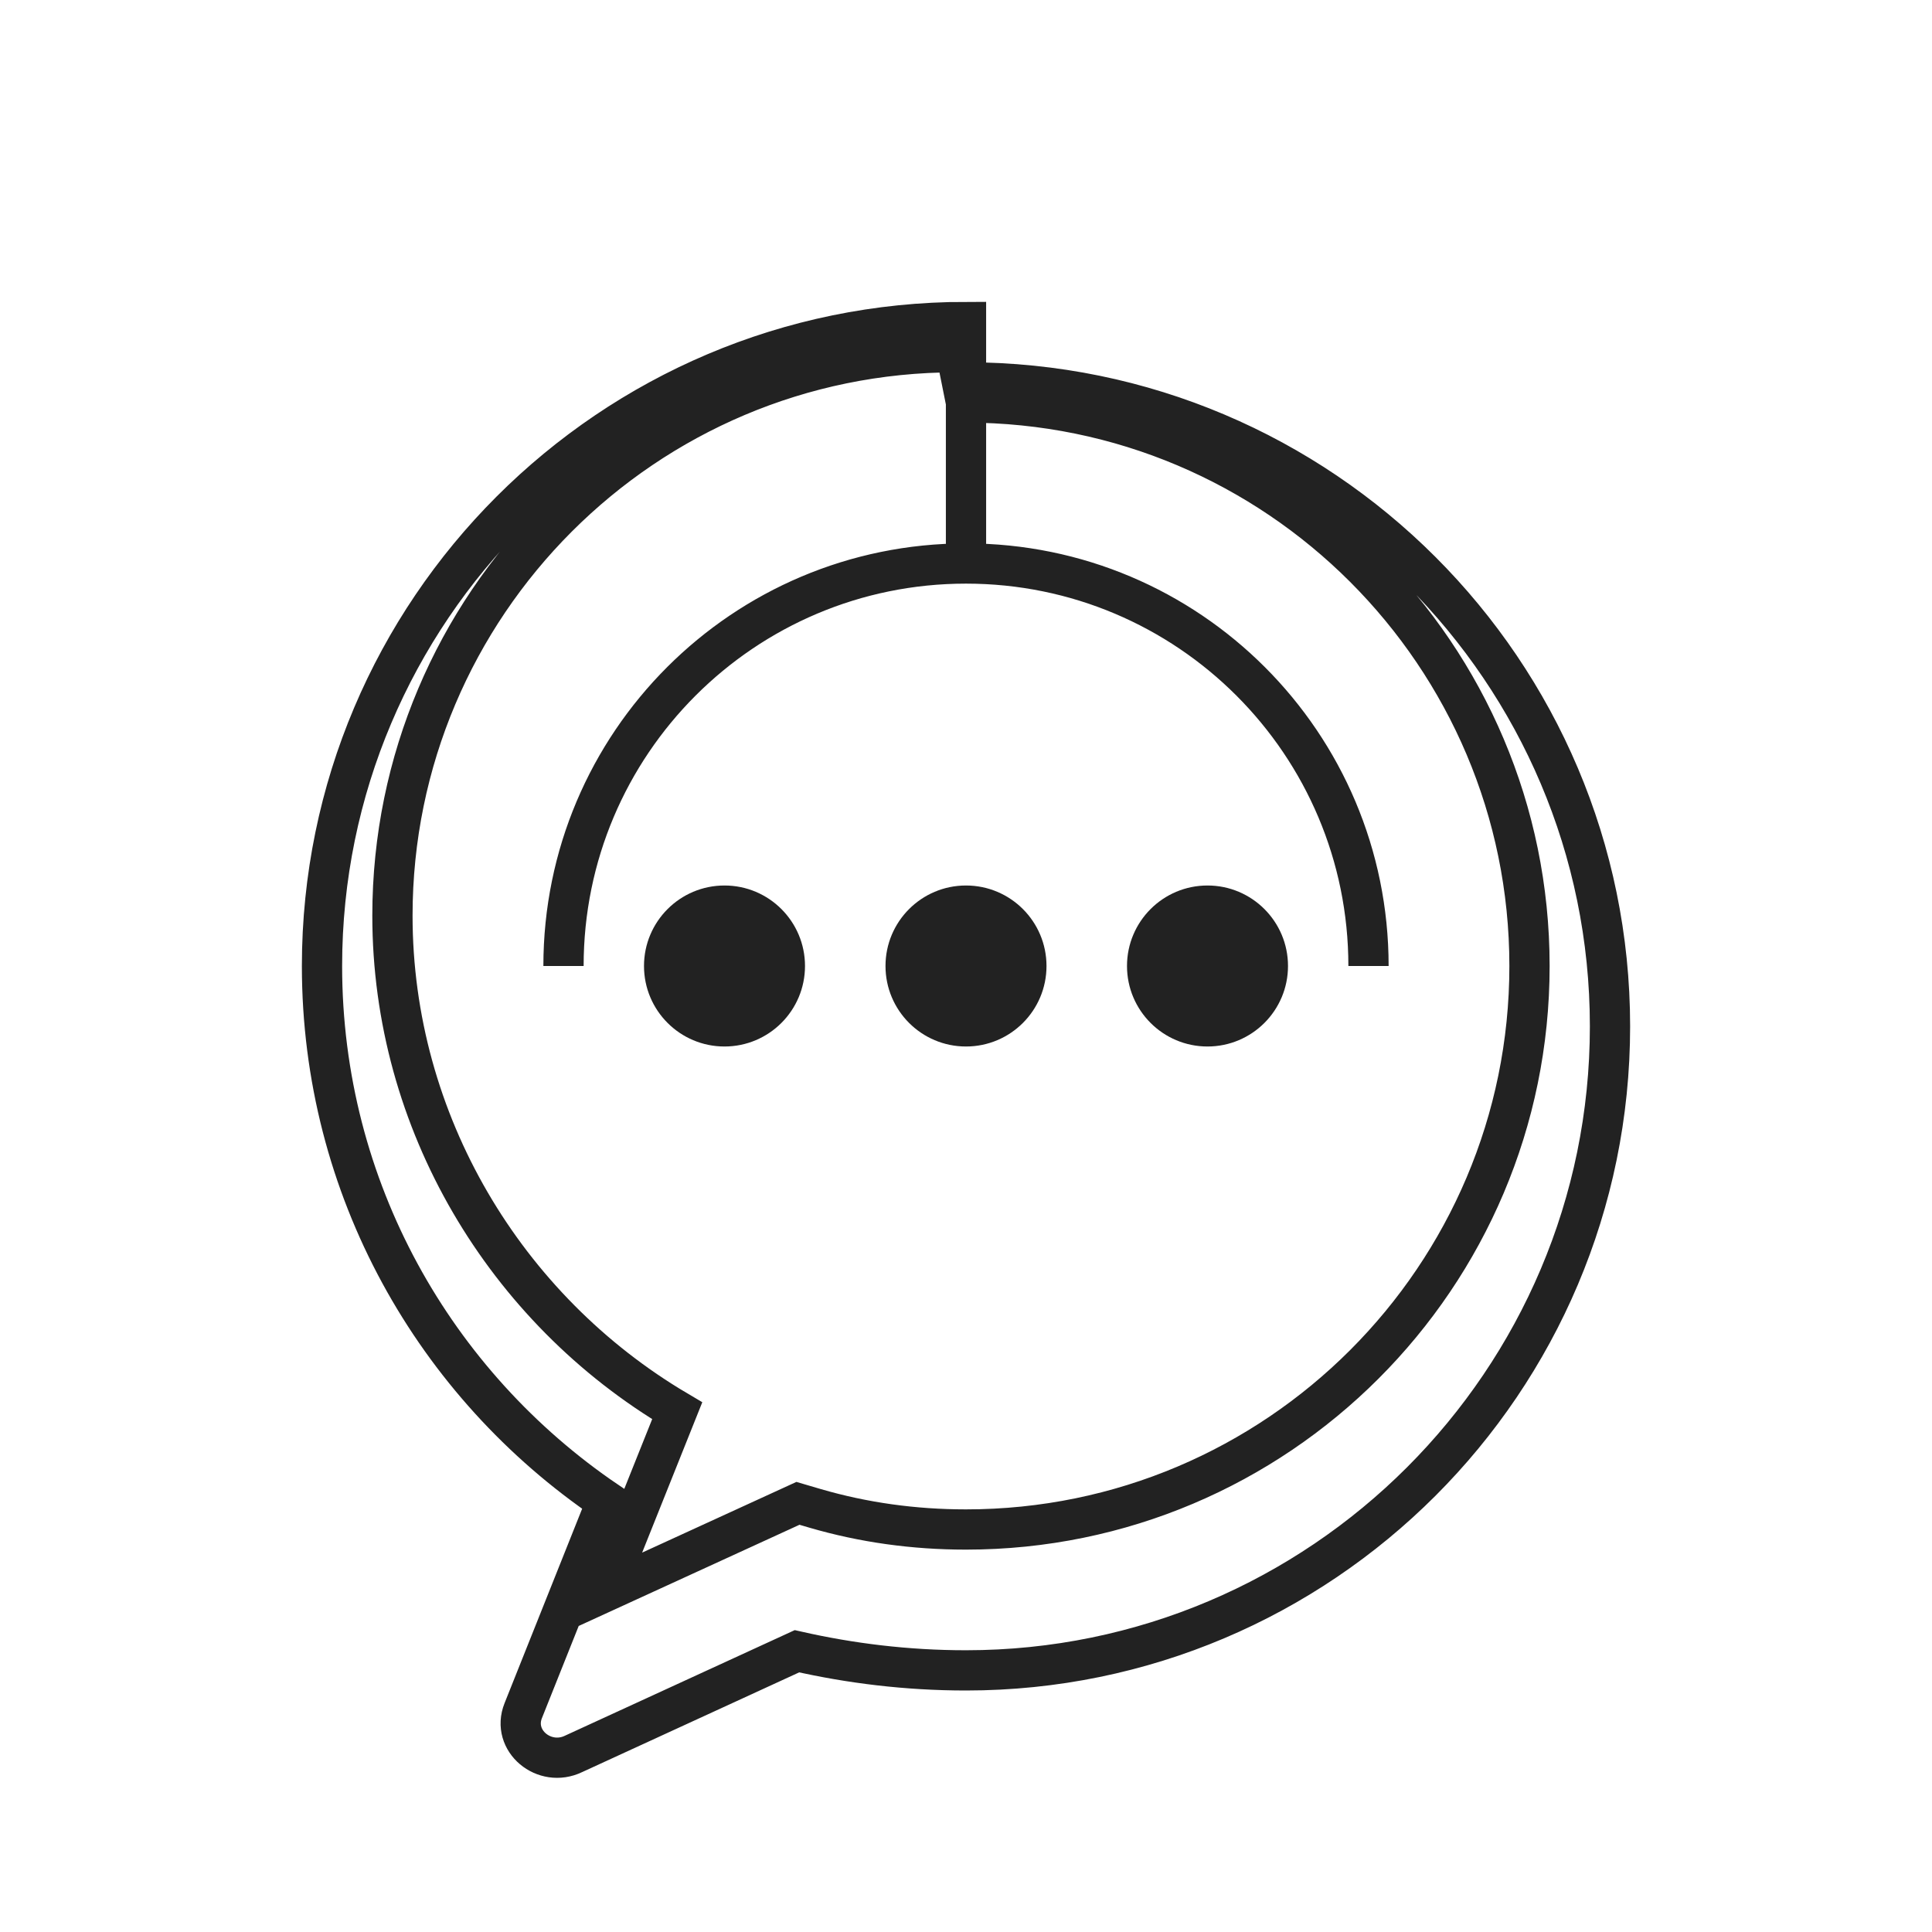
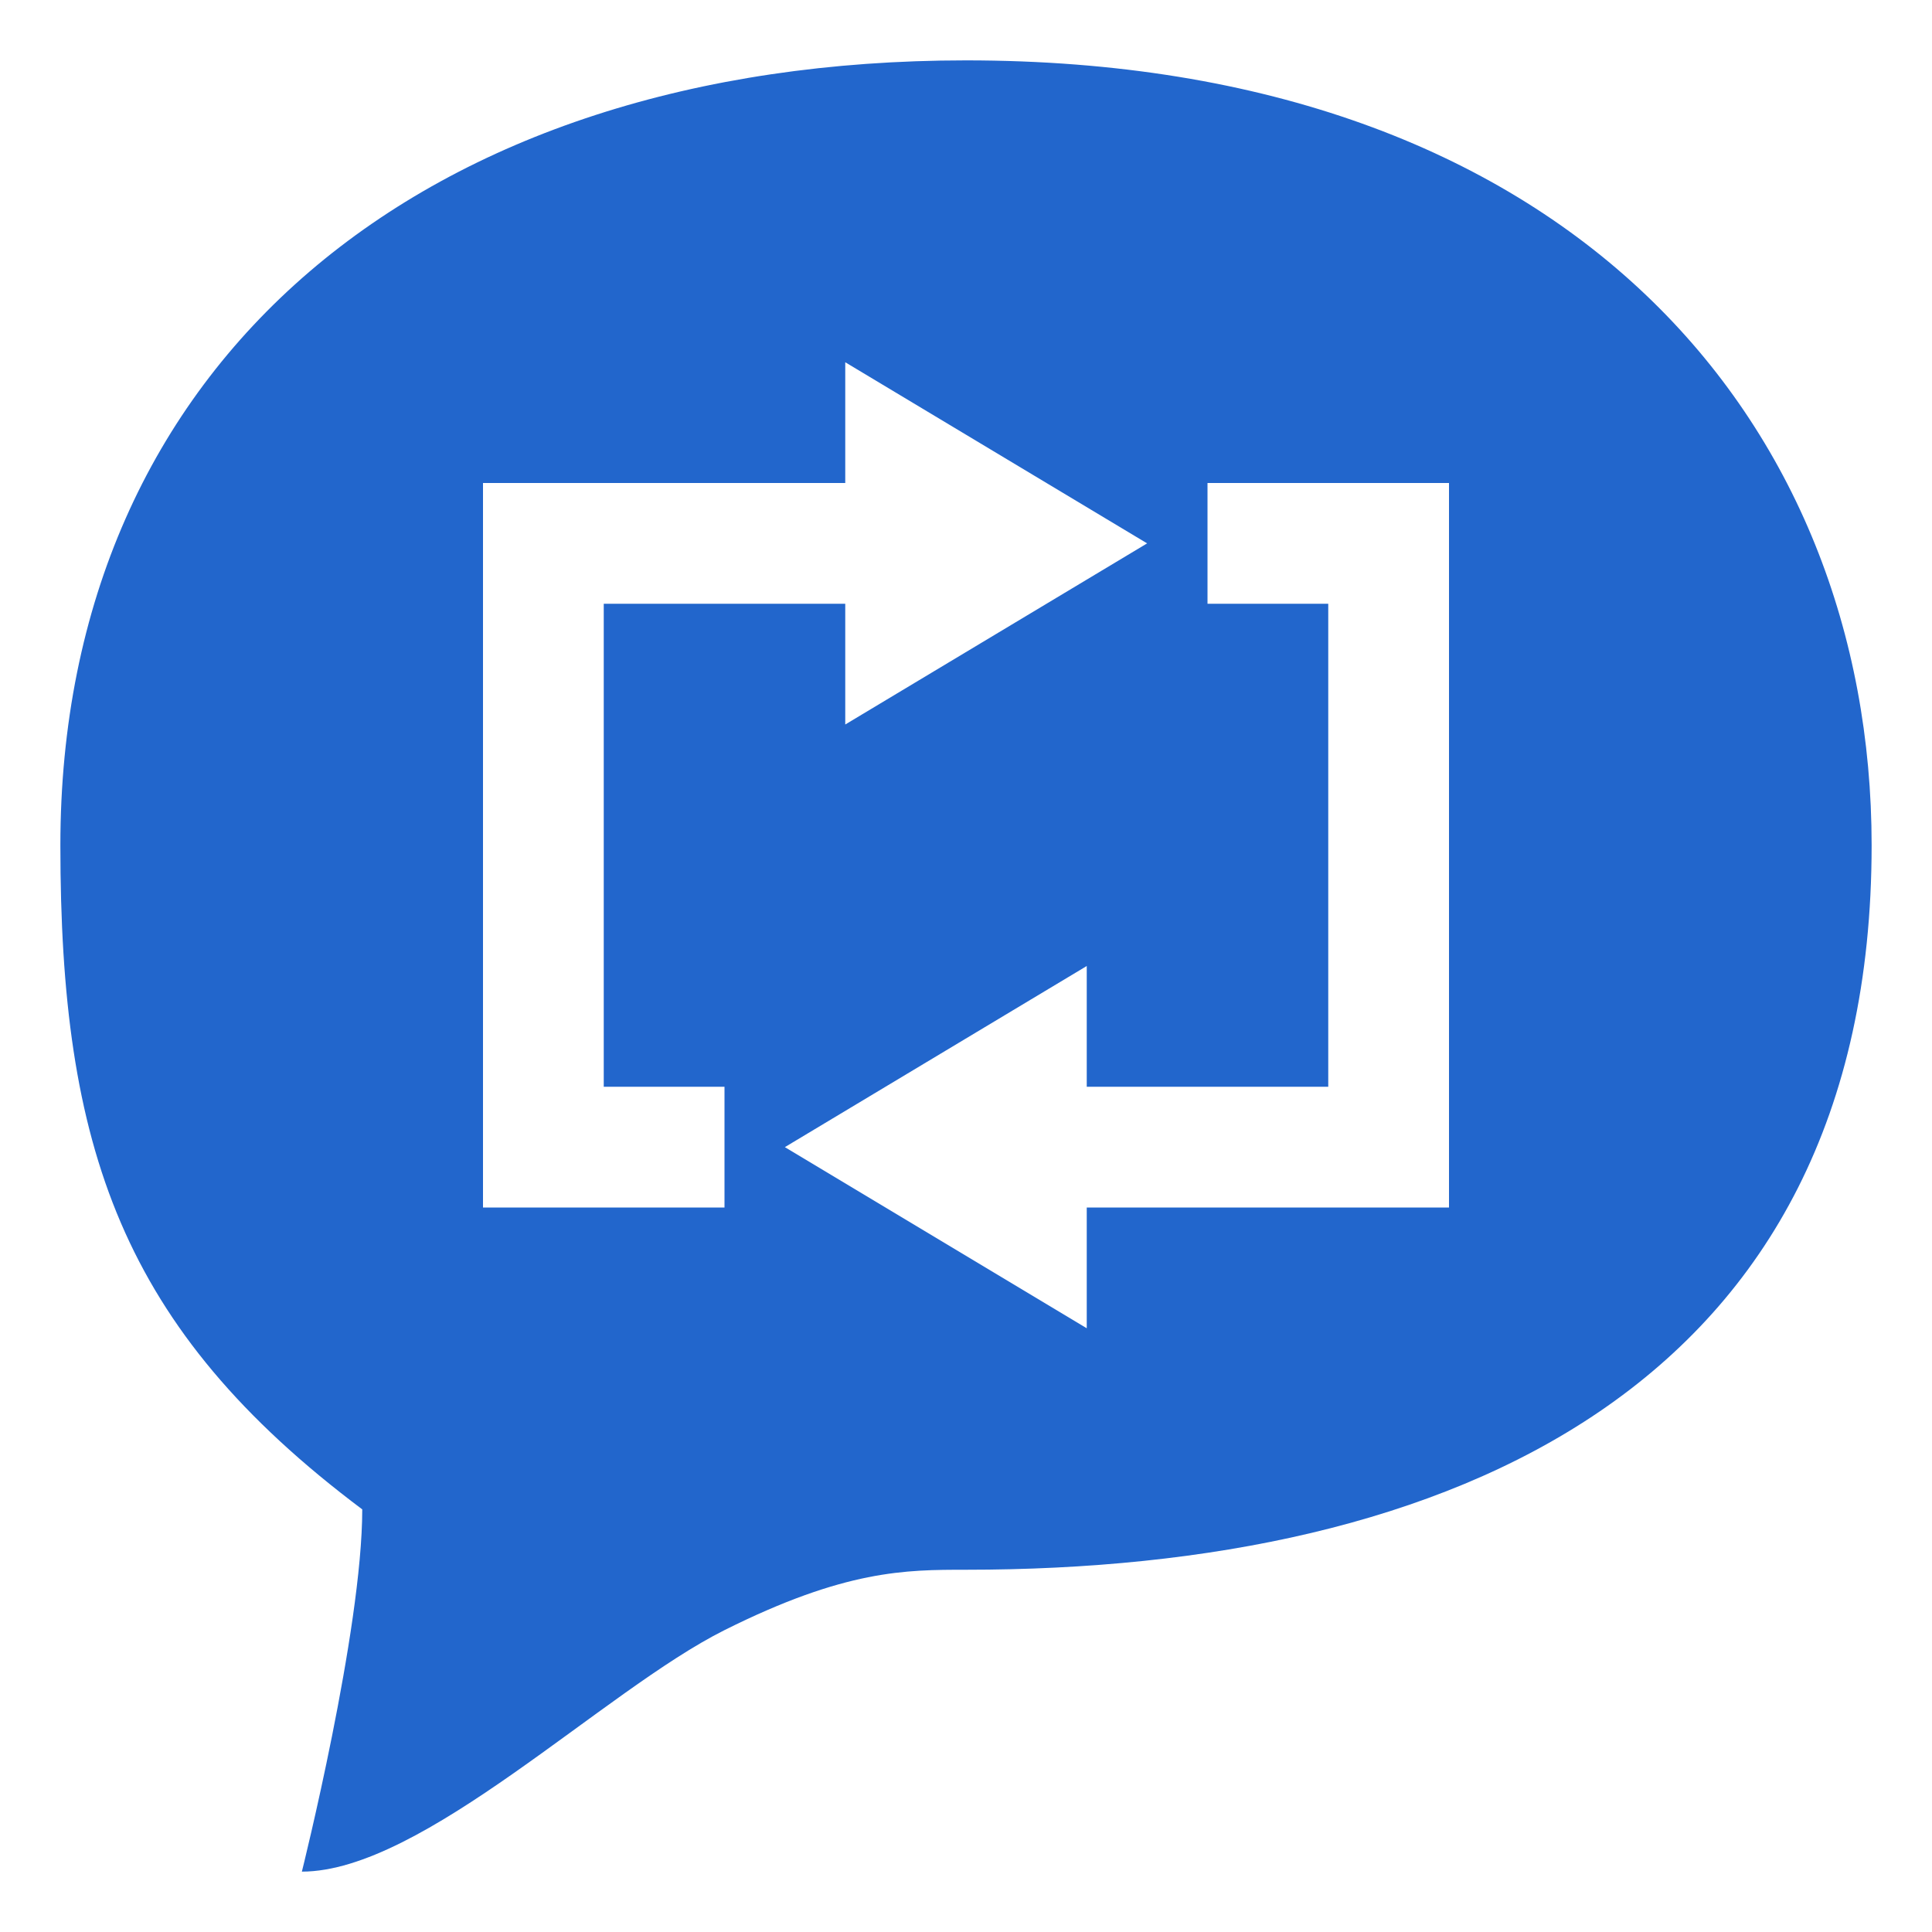
- <svg xmlns="http://www.w3.org/2000/svg" width="192" height="192" viewBox="0 0 192 192" fill="none">
-   <path d="M96 32c-35.3 0-64 28.7-64 64 0 22.1 11.2 41.6 28.3 53.2l-8.3 20.8c-1.2 3 2.1 5.7 5 4.3l22.2-10.2c5.3 1.2 10.9 1.9 16.8 1.9 35.3 0 64-28.7 64-64s-28.7-64-64-64zm0 8c30.9 0 56 25.1 56 56s-25.1 56-56 56c-5.2 0-10.2-0.7-15-2.1l-1.7-.5-19.2 8.8 7.2-18c-17.1-10.1-28.3-28.7-28.3-49.2 0-30.9 25.1-56 56-56zm0 0v16m0 0c-22.1 0-40 17.9-40 40m40-40c22.1 0 40 17.9 40 40" stroke="#222" stroke-width="4" fill="none" />
-   <circle cx="72" cy="96" r="8" fill="#222" />
-   <circle cx="96" cy="96" r="8" fill="#222" />
-   <circle cx="120" cy="96" r="8" fill="#222" />
+ <svg xmlns="http://www.w3.org/2000/svg" width="32" height="32" viewBox="0 0 32 32" fill="none">
+   <path fill="#26c" d="M 16 1 C 7 1 1 6 1 14 C 1 19 2 22 6 25 C 6 27 5 31 5 31 C 5 31 5 31 5 31 C 7 31 10 28 12 27 C 14 26 15 26 16 26 C 24 26 31 23 31 14 C 31 7 26 1 16 1 ZM 19 9 L 14 12 V 10 H 10 V 18 H 12 V 20 H 8 V 8 H 14 V 6 L 19 9 Z M 24 8 V 20 H 18 V 22 L 13 19 L 18 16 V 18 H 22 V 10 H 20 V 8 H 24 Z" />
</svg>
